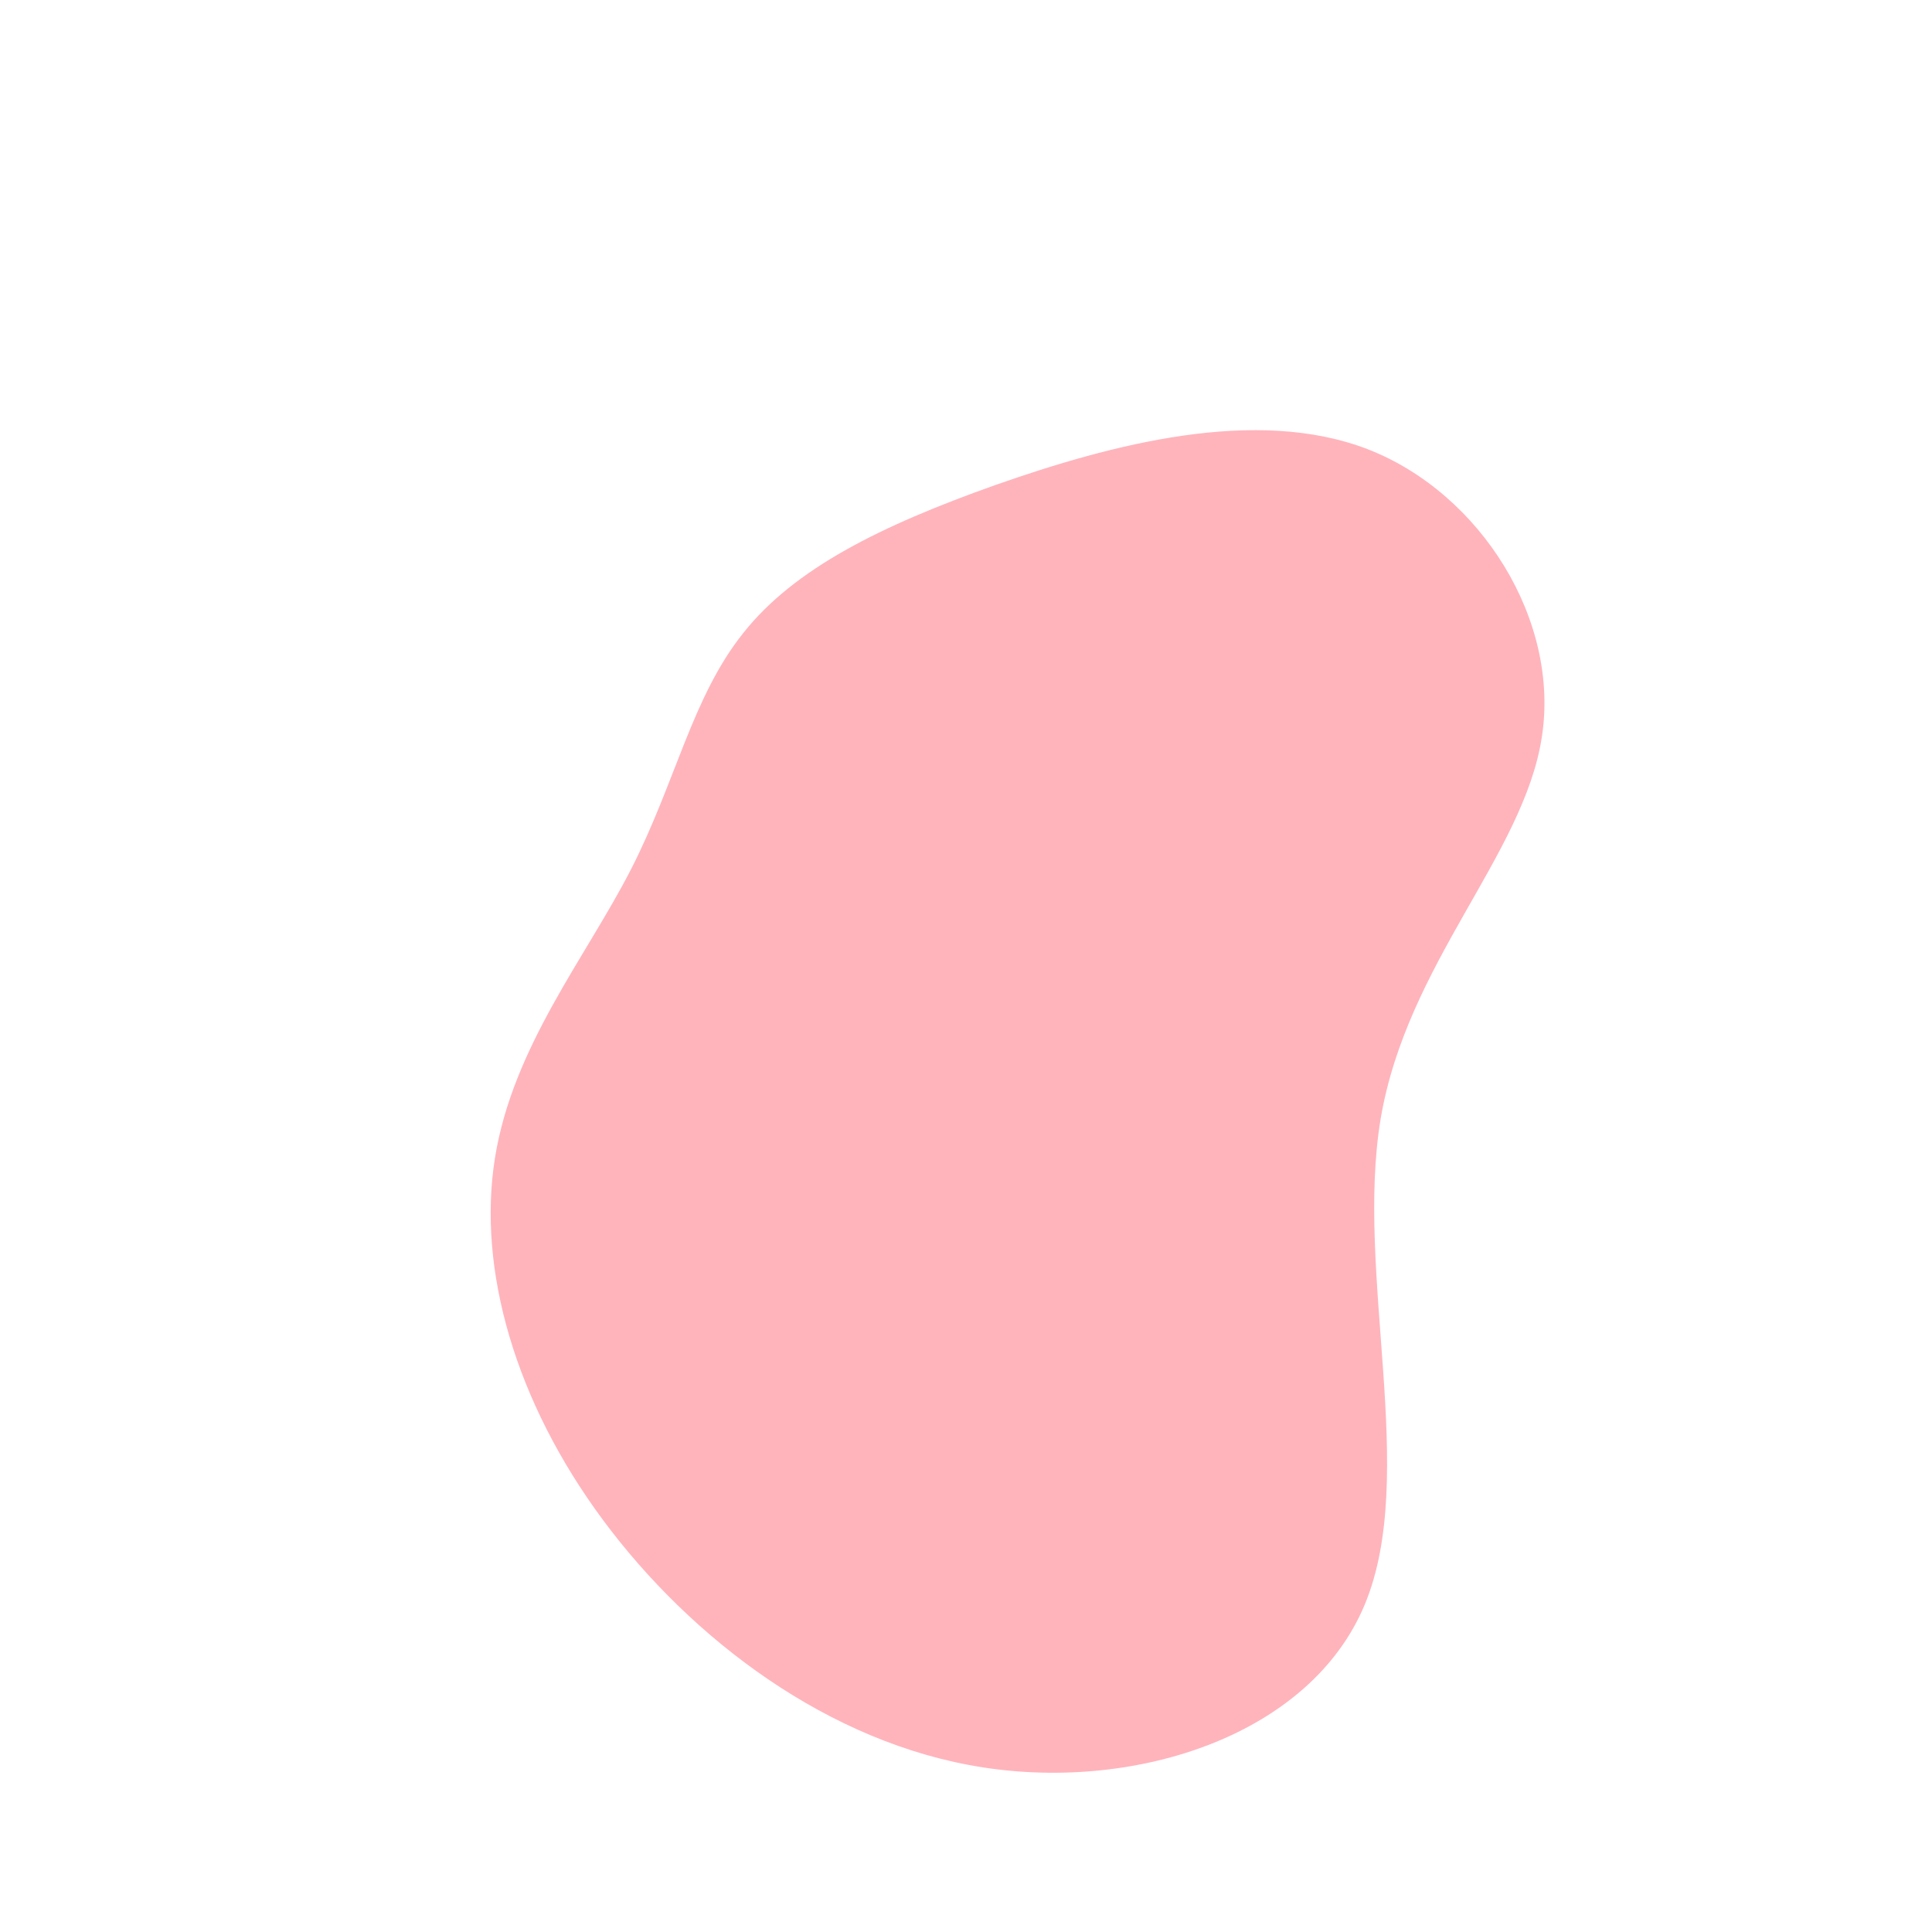
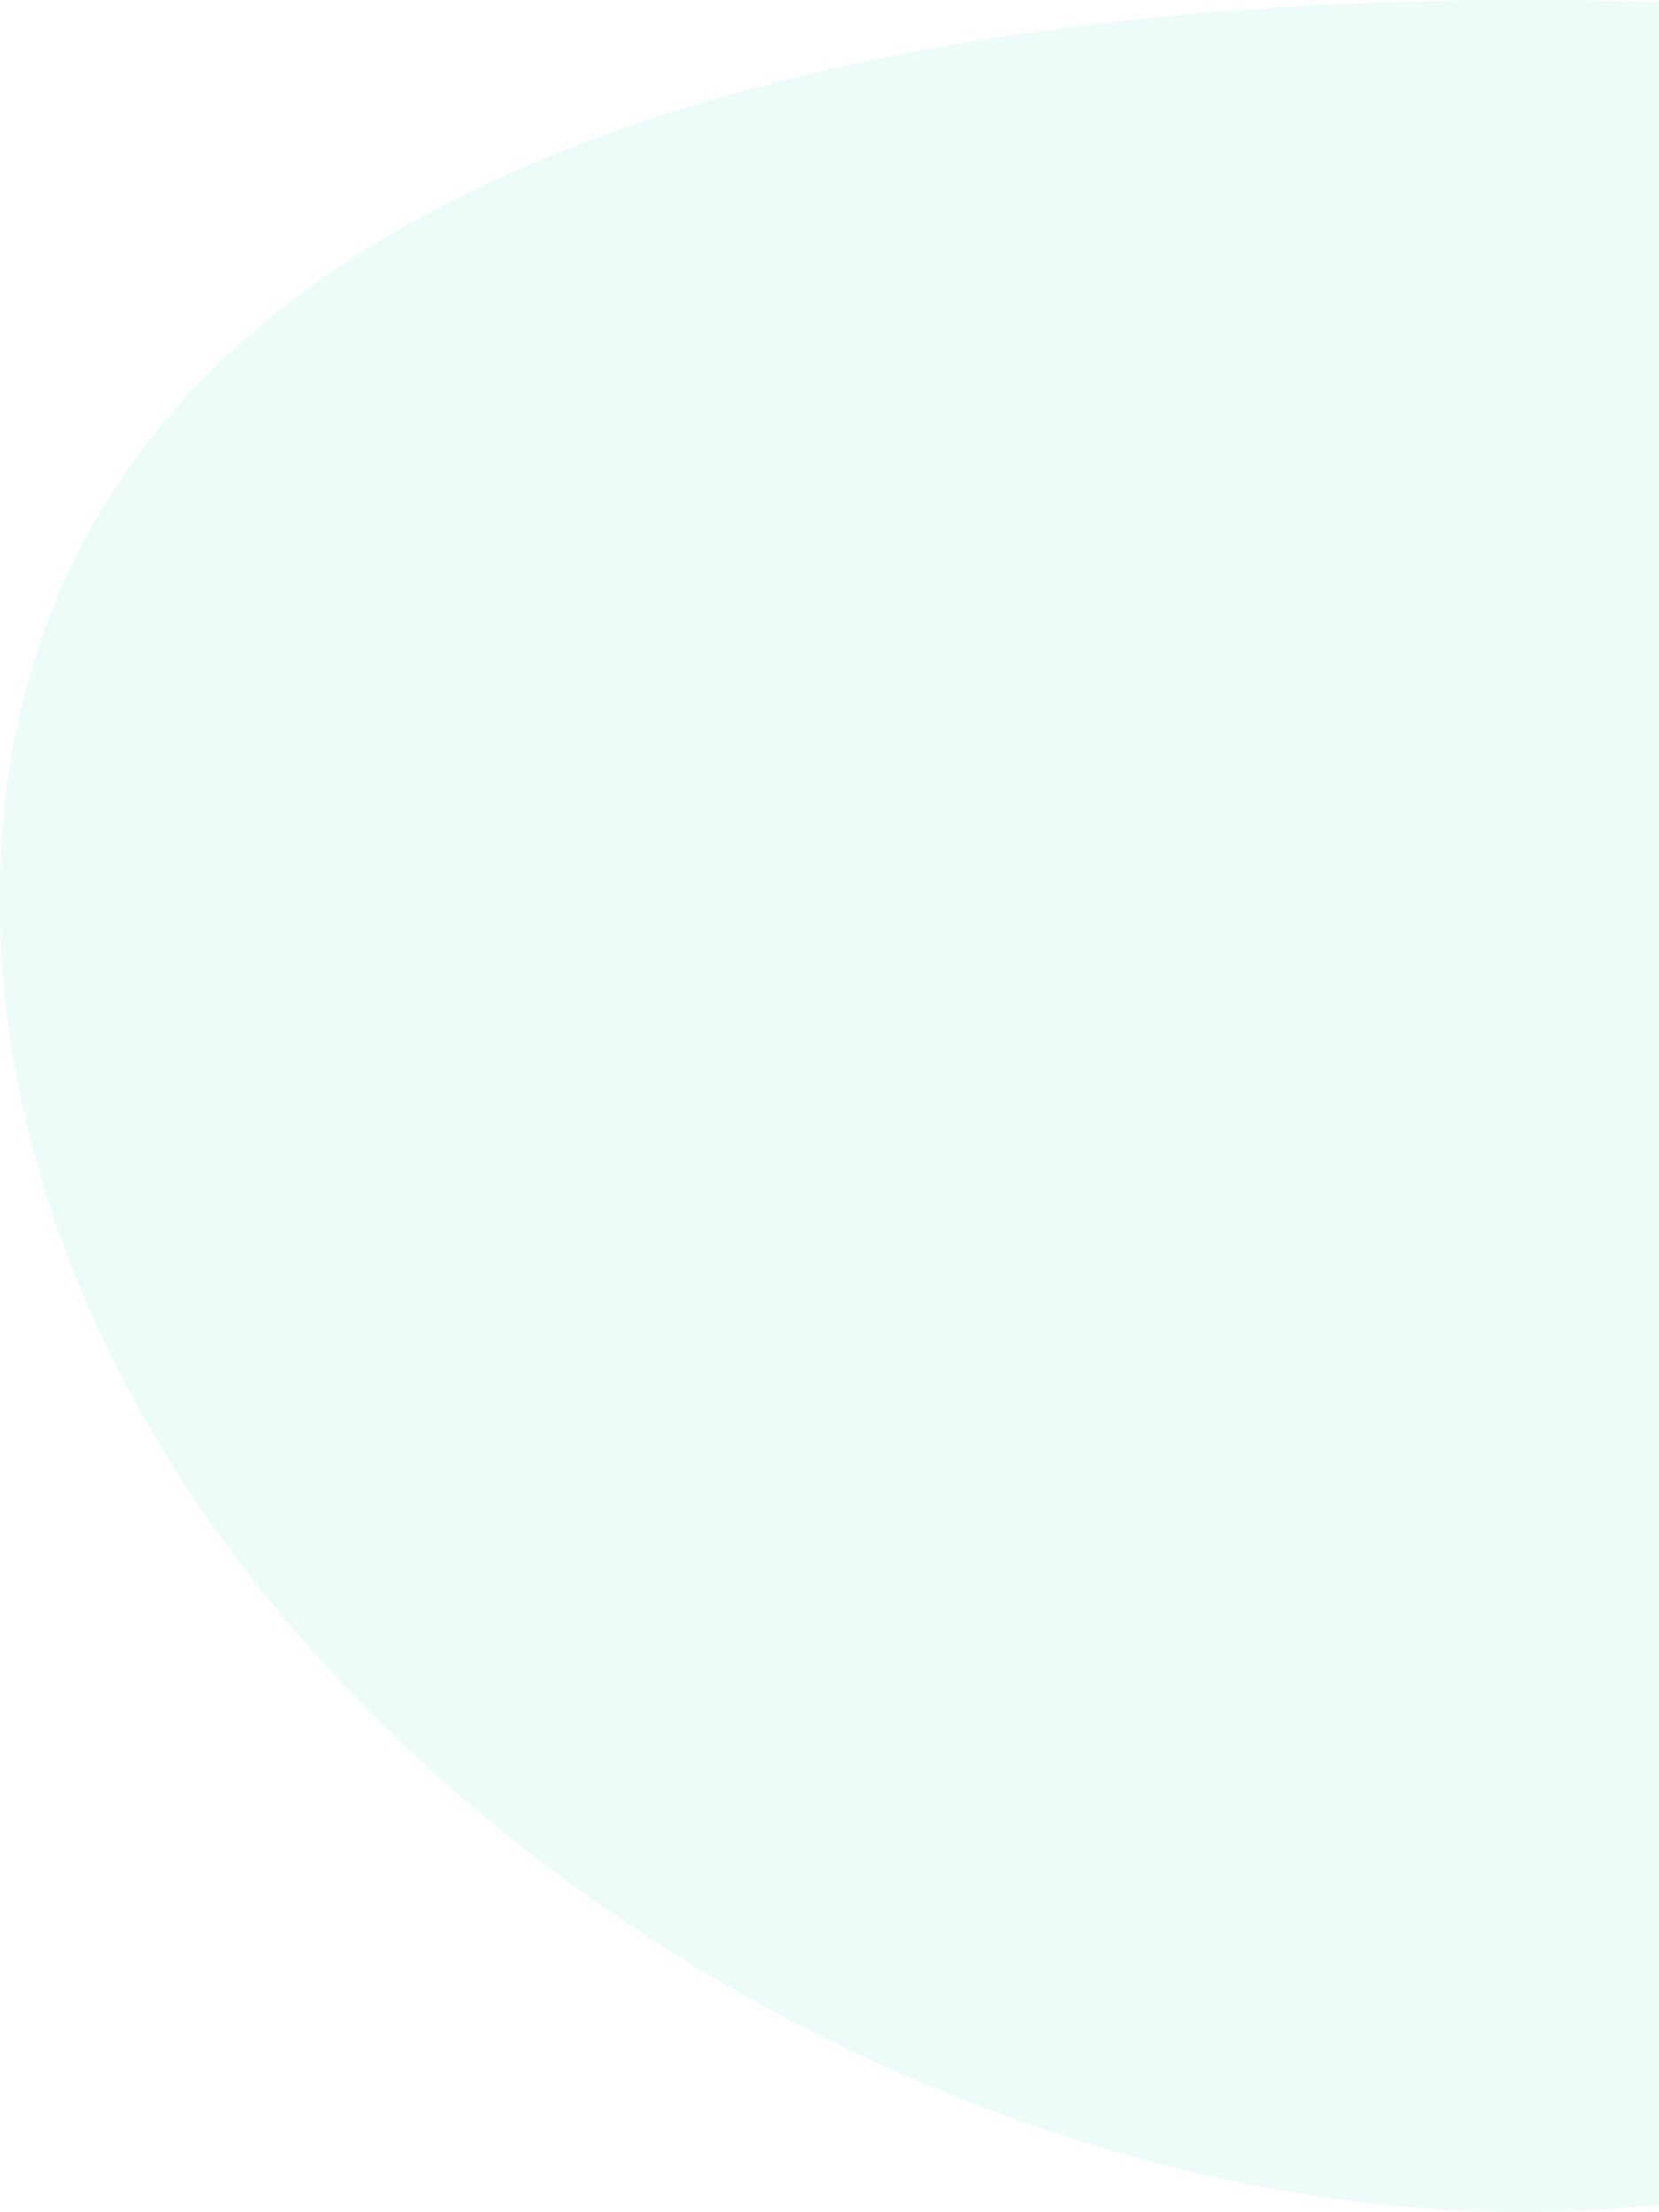
- <svg xmlns="http://www.w3.org/2000/svg" width="600" height="600" viewBox="0 0 600 600">
-   <g transform="translate(300,300)">
-     <path d="M125,-160.4C159.9,-146.7,184.6,-107.3,178.8,-70.9C173.1,-34.4,137,-0.8,128.8,47.3C120.7,95.5,140.6,158.2,123.8,198.4C107,238.6,53.5,256.3,5.4,248.9C-42.7,241.5,-85.4,208.9,-112.7,172.1C-140,135.3,-151.8,94.2,-146.3,59.7C-140.8,25.1,-117.9,-2.9,-104,-30.1C-90.1,-57.3,-85,-83.7,-69.1,-103.5C-53.3,-123.4,-26.6,-136.7,9.2,-149.4C45.1,-162,90.1,-174,125,-160.4Z" fill="#FFB4BC" />
-   </g>
+ <svg xmlns="http://www.w3.org/2000/svg" width="192" height="256" viewBox="0 0 192 256" fill="none">
+   <path d="M326.23 104C326.23 186.843 259.073 256 176.23 256C93.388 256 0 186.843 0 104C0 21.157 93.388 0 176.23 0C259.073 0 326.23 21.157 326.23 104Z" fill="#85E4D9" fill-opacity="0.15" />
</svg>
